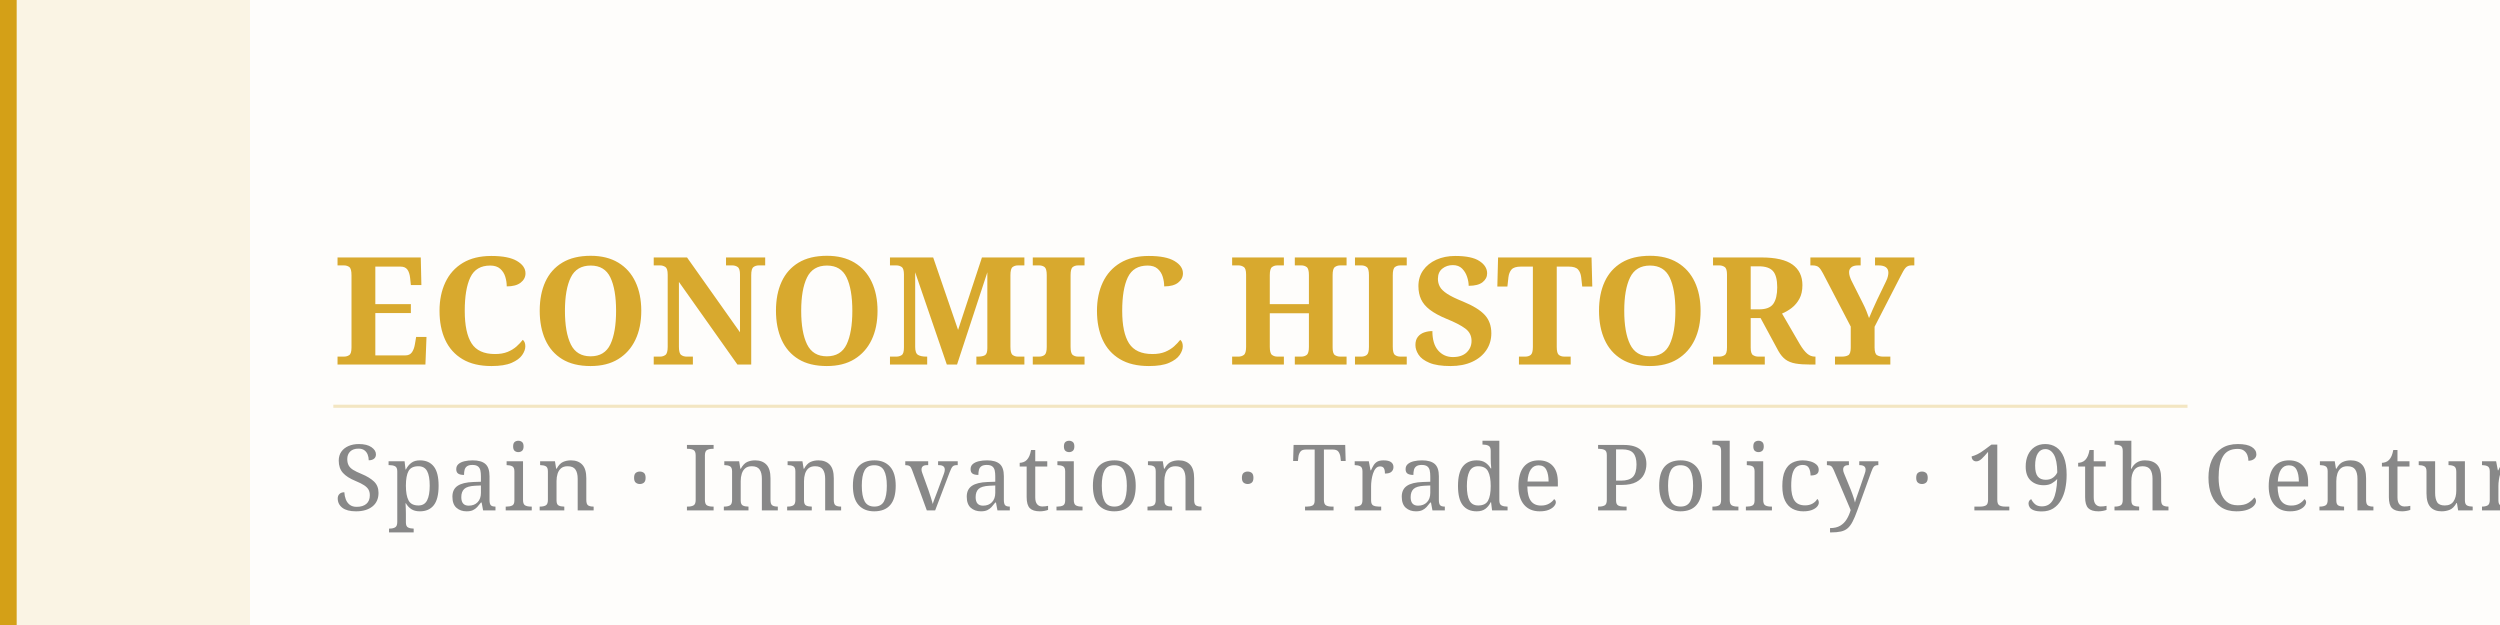
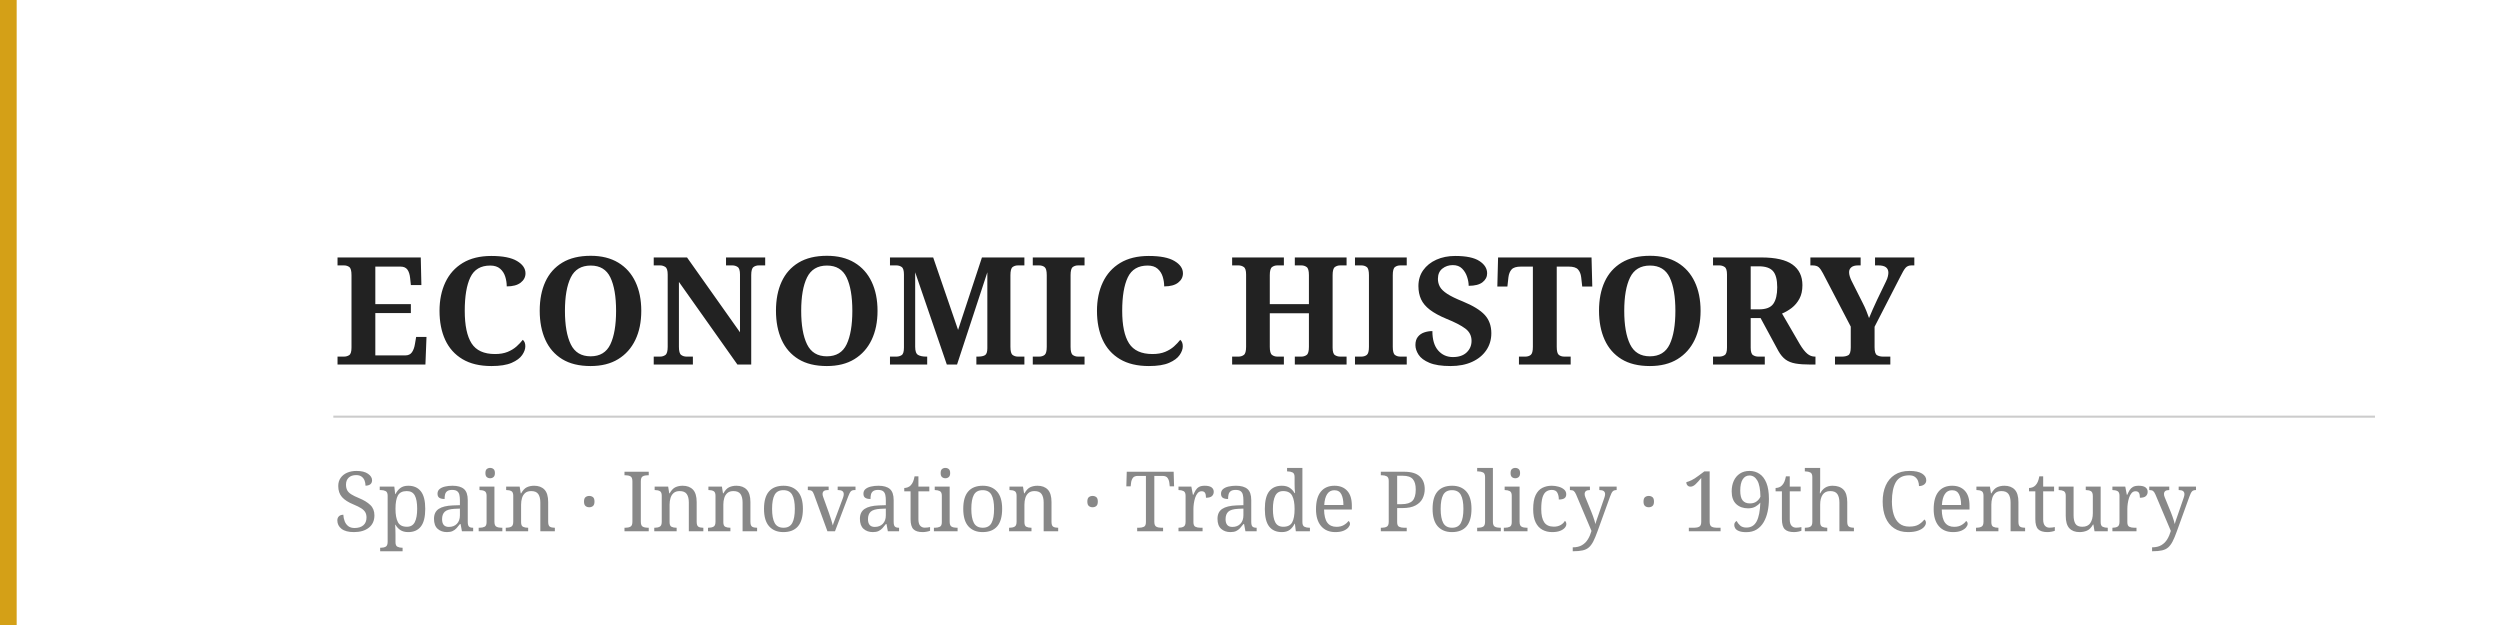
<svg xmlns="http://www.w3.org/2000/svg" viewBox="0 0 1200 300" preserveAspectRatio="xMidYMid meet">
  <rect width="1200" height="300" fill="#ffffff" />
-   <rect width="1200" height="300" fill="#fdfcf7" opacity="0.5" />
-   <rect x="0" y="0" width="120" height="300" fill="#d4a017" opacity="0.10" />
  <rect x="0" y="0" width="8" height="300" fill="#d4a017" />
-   <text x="160" y="150" font-family="Georgia, serif" font-size="72" font-weight="bold" fill="#d4a017" opacity="0.9" dominant-baseline="middle">ECONOMIC HISTORY</text>
-   <line x1="160" y1="195" x2="1050" y2="195" stroke="#d4a017" stroke-width="1.5" opacity="0.25" />
-   <text x="160" y="245" font-family="Georgia, serif" font-size="44" fill="#888888" letter-spacing="2">Spain · Innovation · Trade Policy · 19th Century</text>
+   <text x="160" y="150" font-family="Georgia, serif" font-size="72" font-weight="bold" fill="#222222" dominant-baseline="middle" textLength="980" lengthAdjust="spacingAndGlyphs">ECONOMIC HISTORY</text>
+   <line x1="160" y1="200" x2="1140" y2="200" stroke="#cccccc" stroke-width="1" />
+   <text x="160" y="255" font-family="Georgia, serif" font-size="40" fill="#888888" textLength="980" lengthAdjust="spacingAndGlyphs">Spain · Innovation · Trade Policy · 19th Century</text>
</svg>
